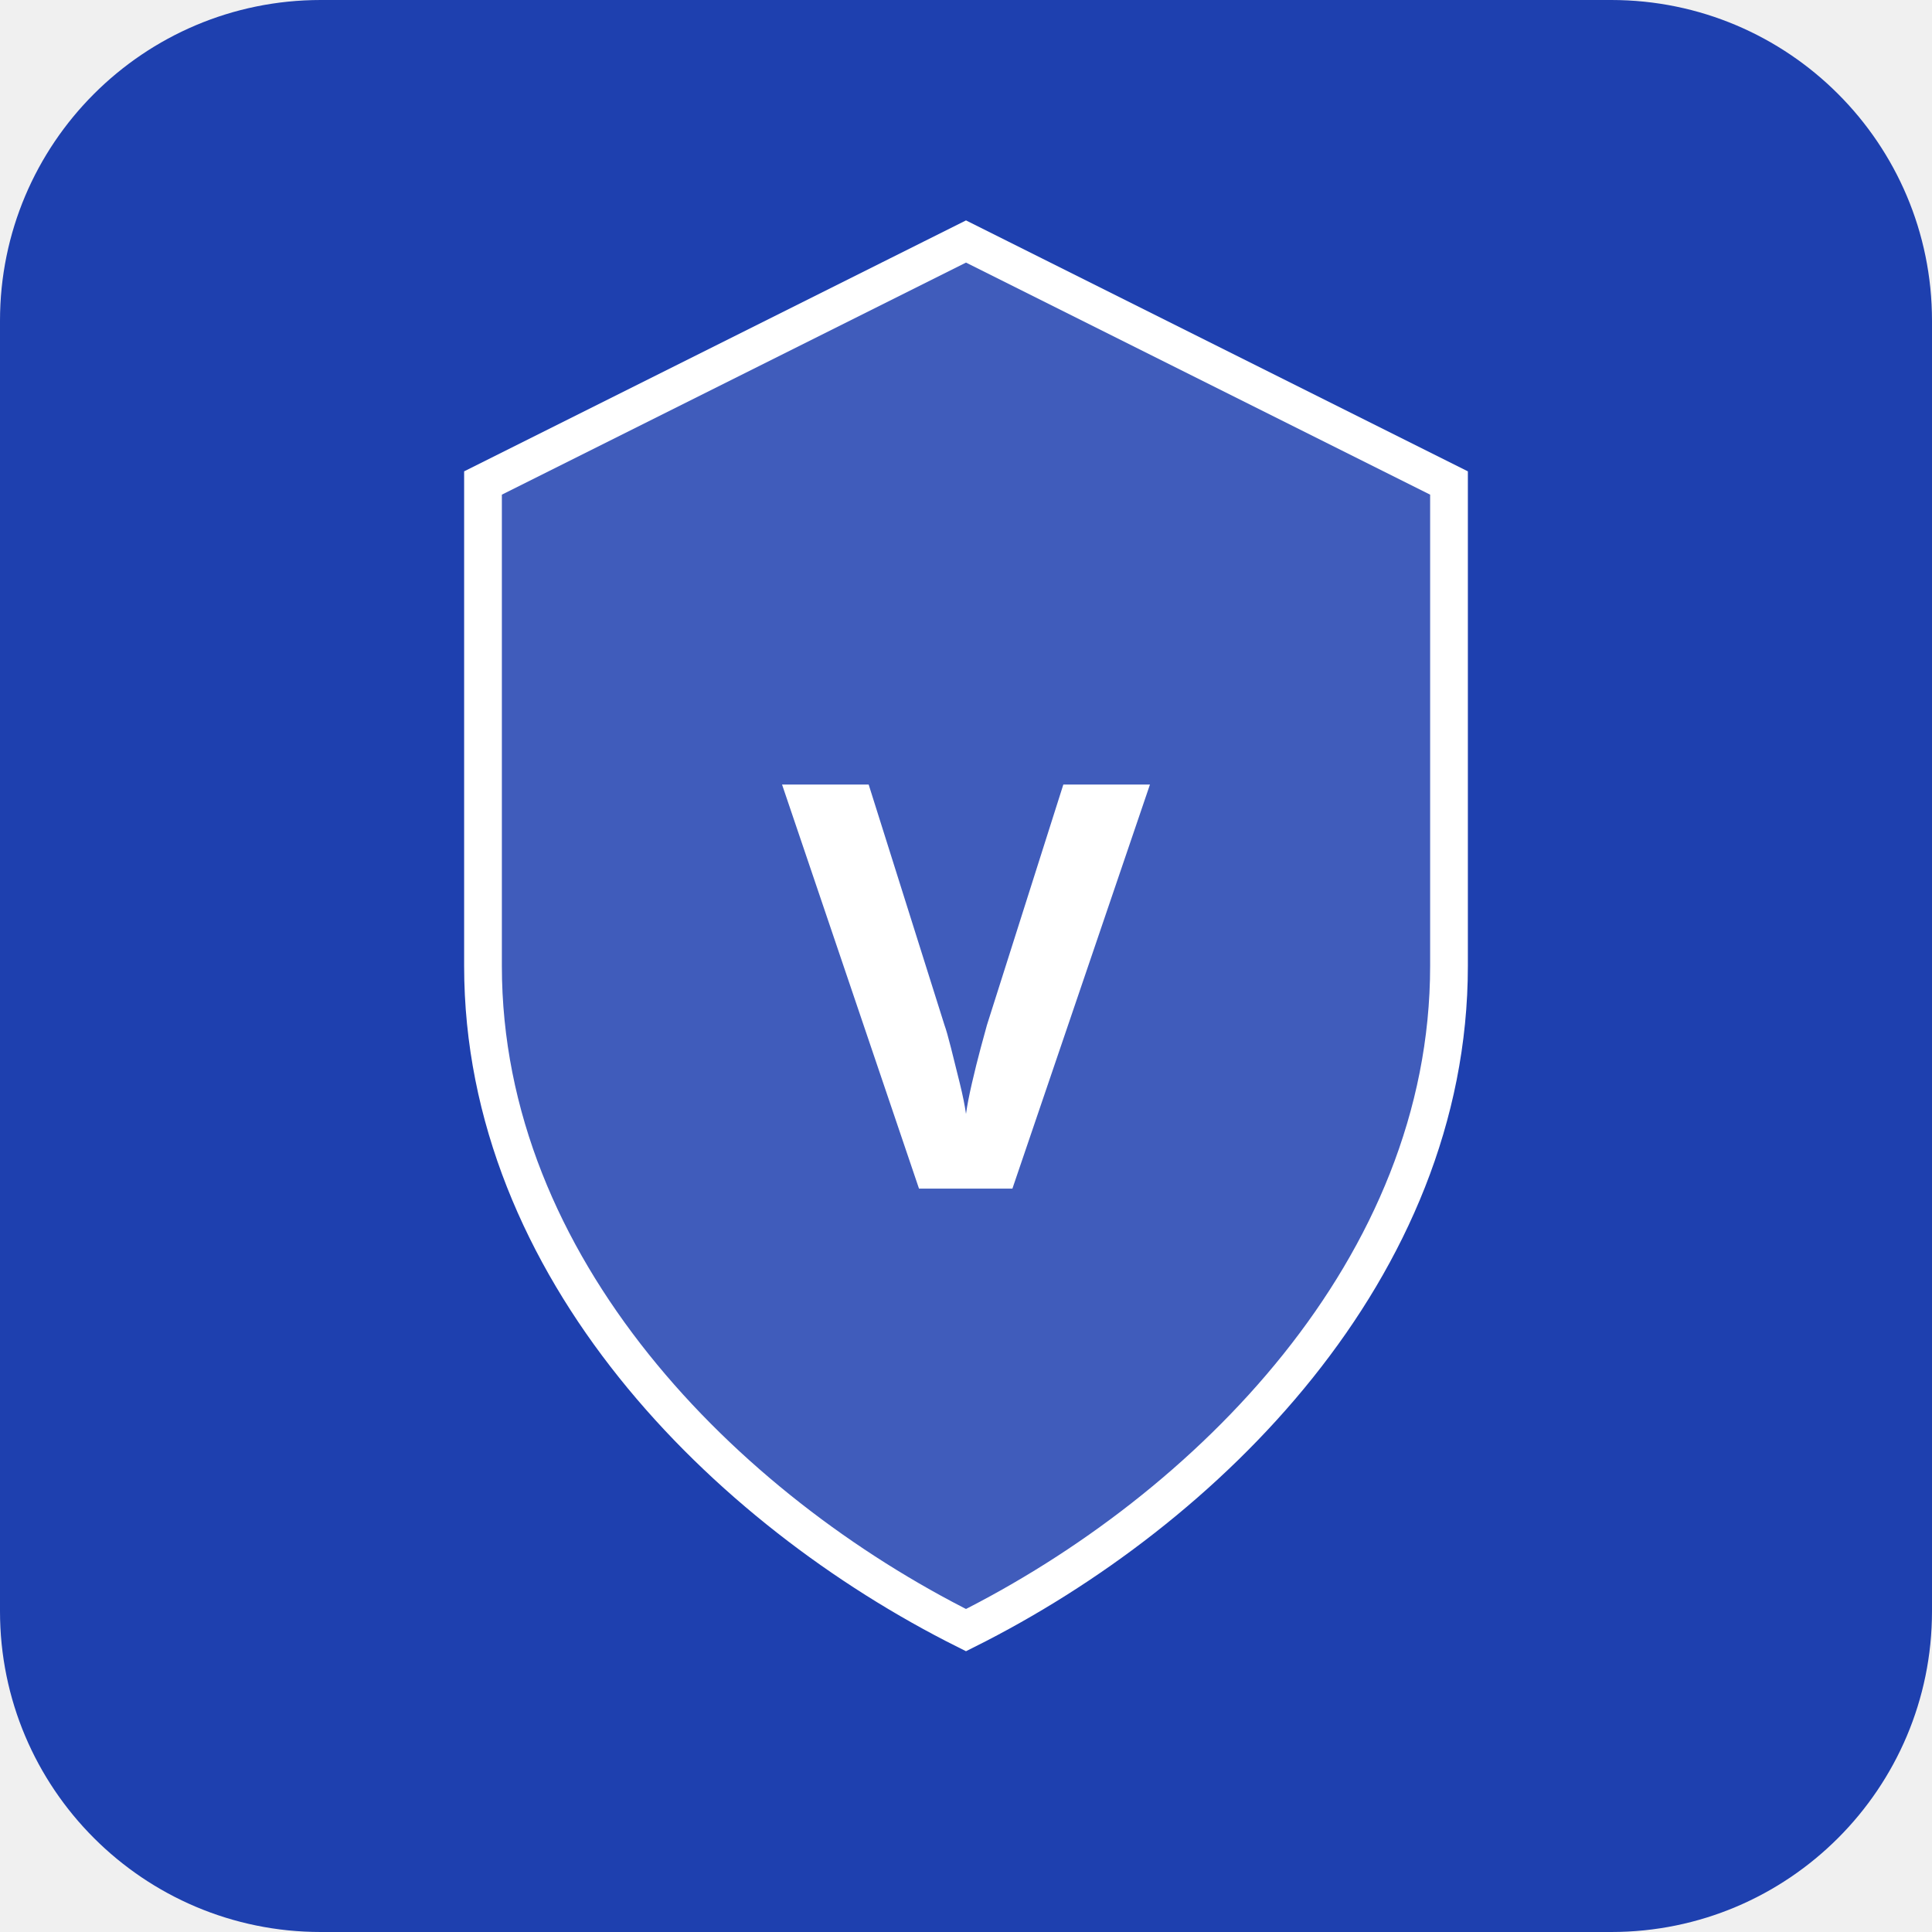
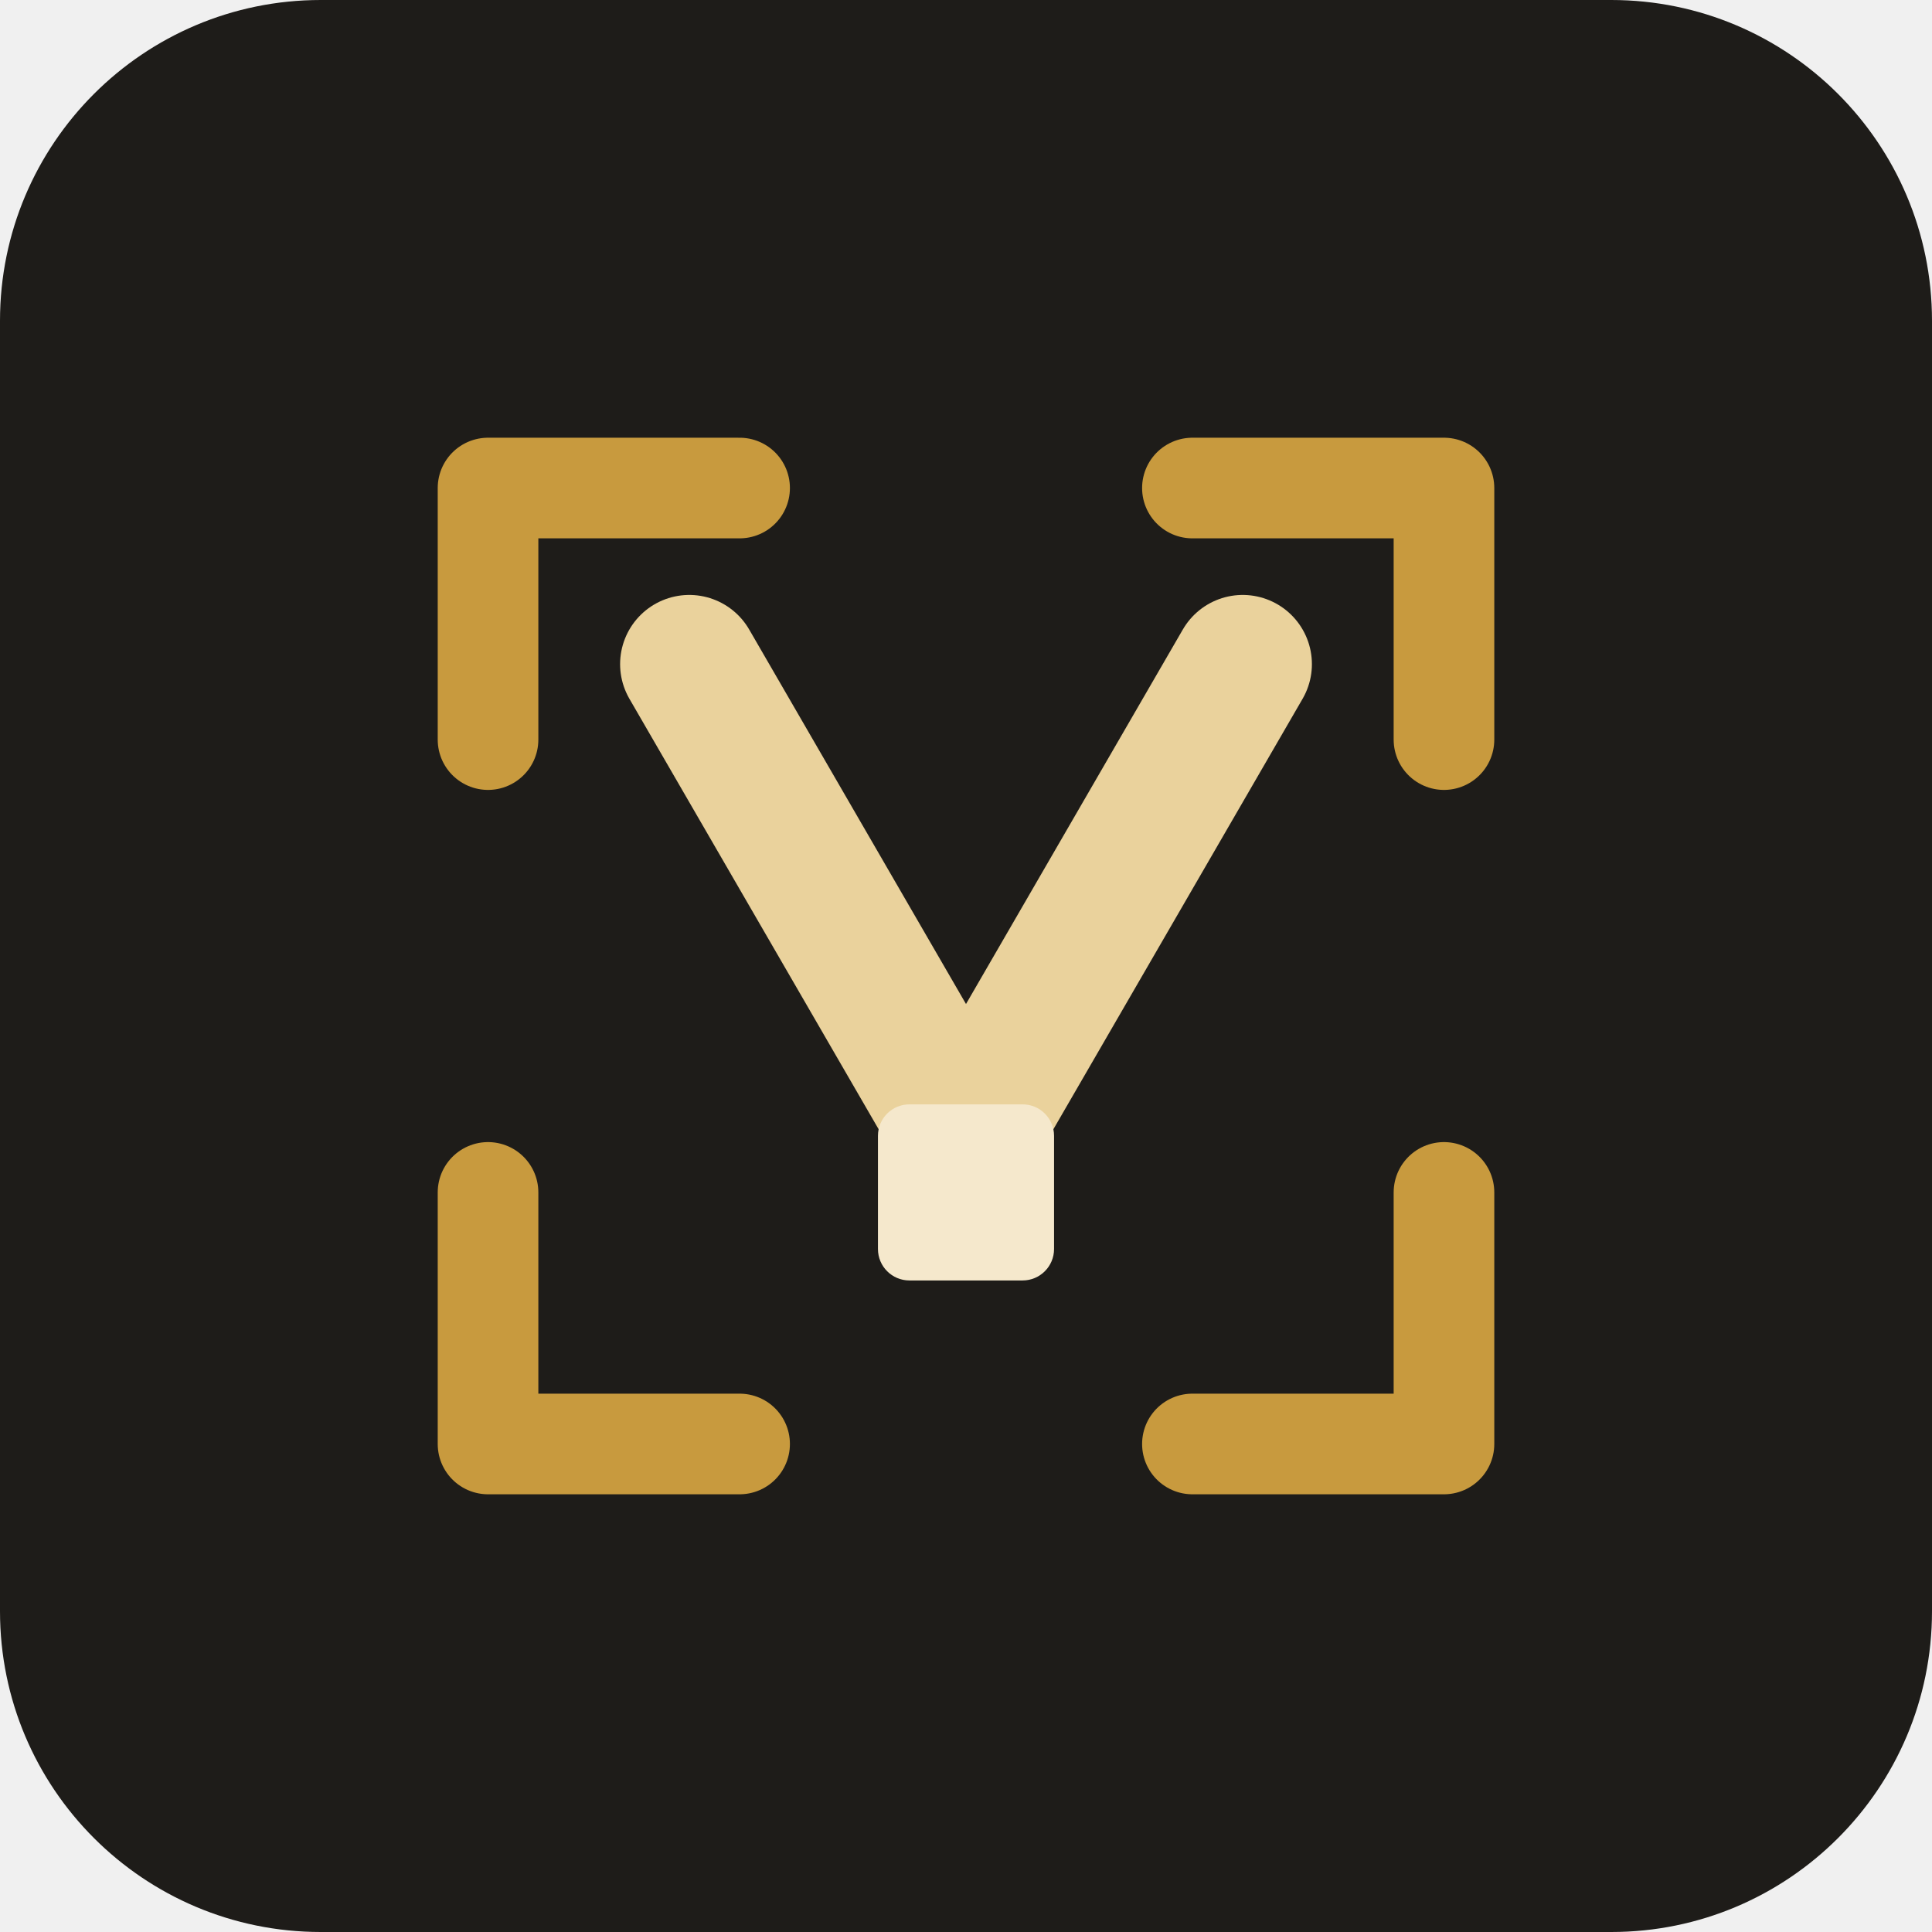
<svg xmlns="http://www.w3.org/2000/svg" viewBox="0 0 512 512" width="512" height="512">
-   <rect width="512" height="512" rx="85" fill="#1e40af" />
-   <path d="M256 64L384 128V256C384 336 320 400 256 432C192 400 128 336 128 256V128L256 64Z" fill="white" fill-opacity="0.15" />
-   <path d="M256 64L384 128V256C384 336 320 400 256 432C192 400 128 336 128 256V128L256 64Z" stroke="white" stroke-width="10" fill="none" />
-   <text x="256" y="315" font-family="system-ui,sans-serif" font-size="150" font-weight="700" fill="white" text-anchor="middle">V</text>
+   <rect width="512" height="512" rx="85" fill="#1E1C19" />
+   <g transform="translate(96,96) scale(6.6667)">
+     <path d="M5 15V5H15" stroke="#C89A3E" stroke-width="4" stroke-linecap="round" stroke-linejoin="round" fill="none" />
+     <path d="M33 5H43V15" stroke="#C89A3E" stroke-width="4" stroke-linecap="round" stroke-linejoin="round" fill="none" />
+     <path d="M43 33V43H33" stroke="#C89A3E" stroke-width="4" stroke-linecap="round" stroke-linejoin="round" fill="none" />
+     <path d="M15 43H5V33" stroke="#C89A3E" stroke-width="4" stroke-linecap="round" stroke-linejoin="round" fill="none" />
+     <path d="M13 12L24 31L35 12" stroke="#EAD29C" stroke-width="5.5" stroke-linecap="round" stroke-linejoin="round" fill="none" />
+     <rect x="20.5" y="29.5" width="7" height="7" rx="1.25" fill="#F5E8CC" />
+   </g>
</svg>
